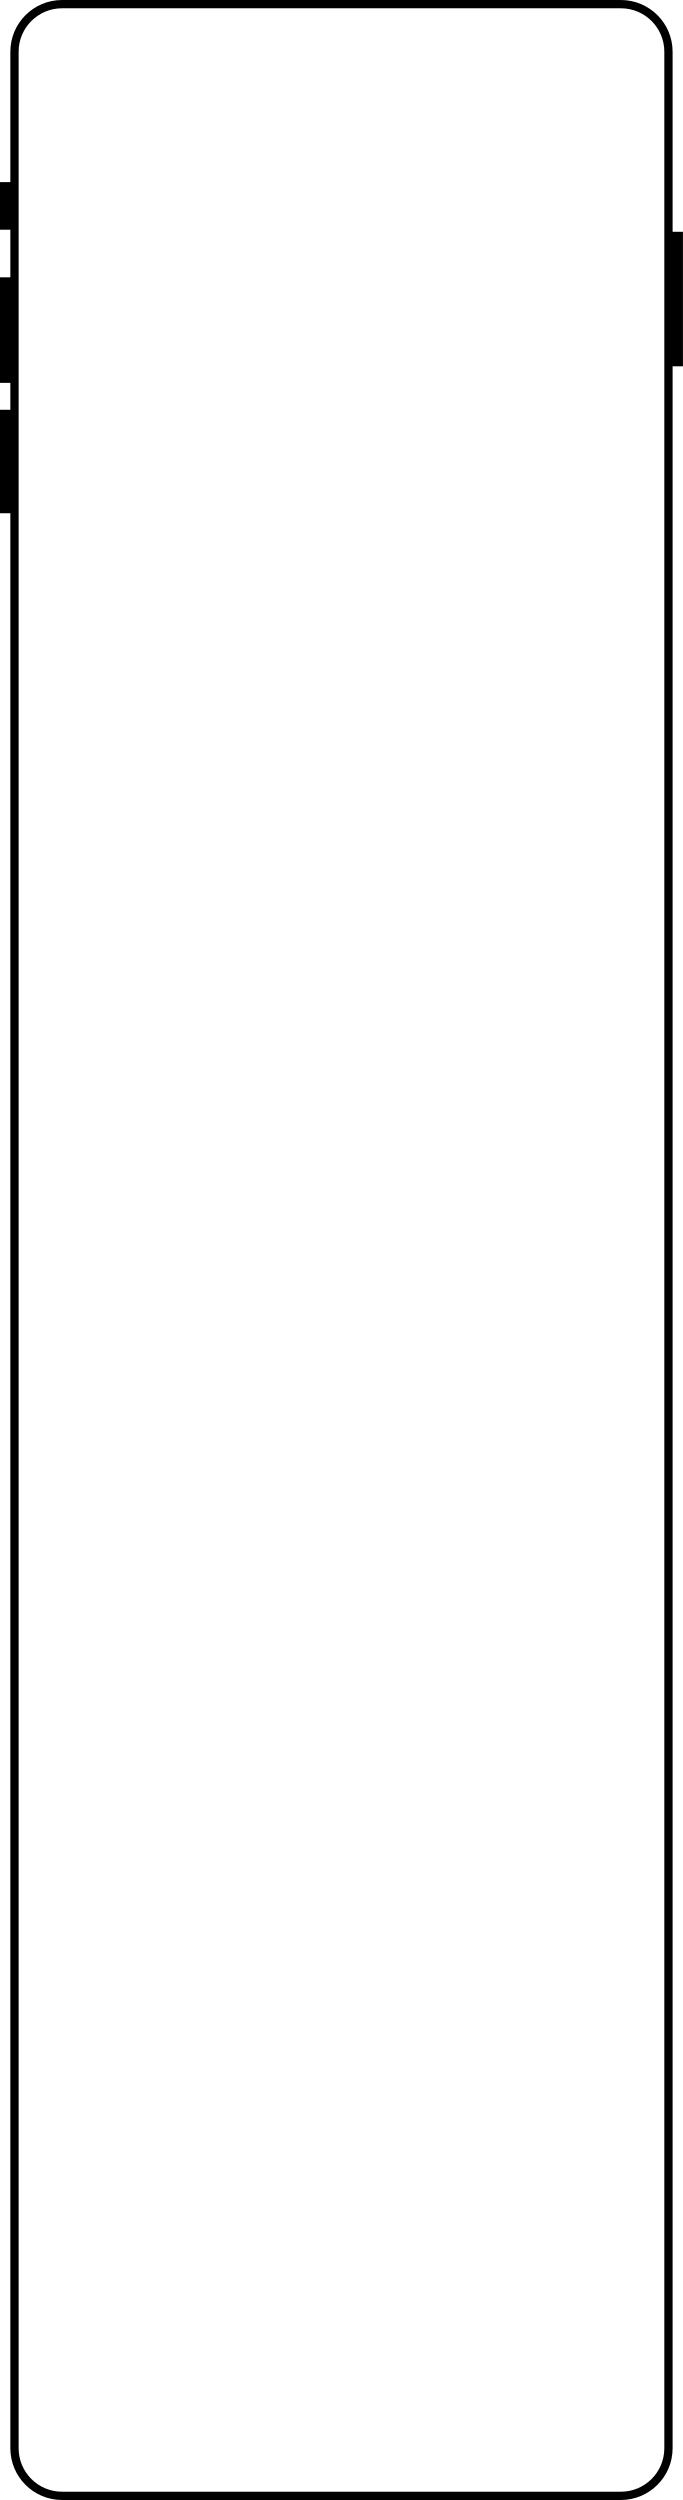
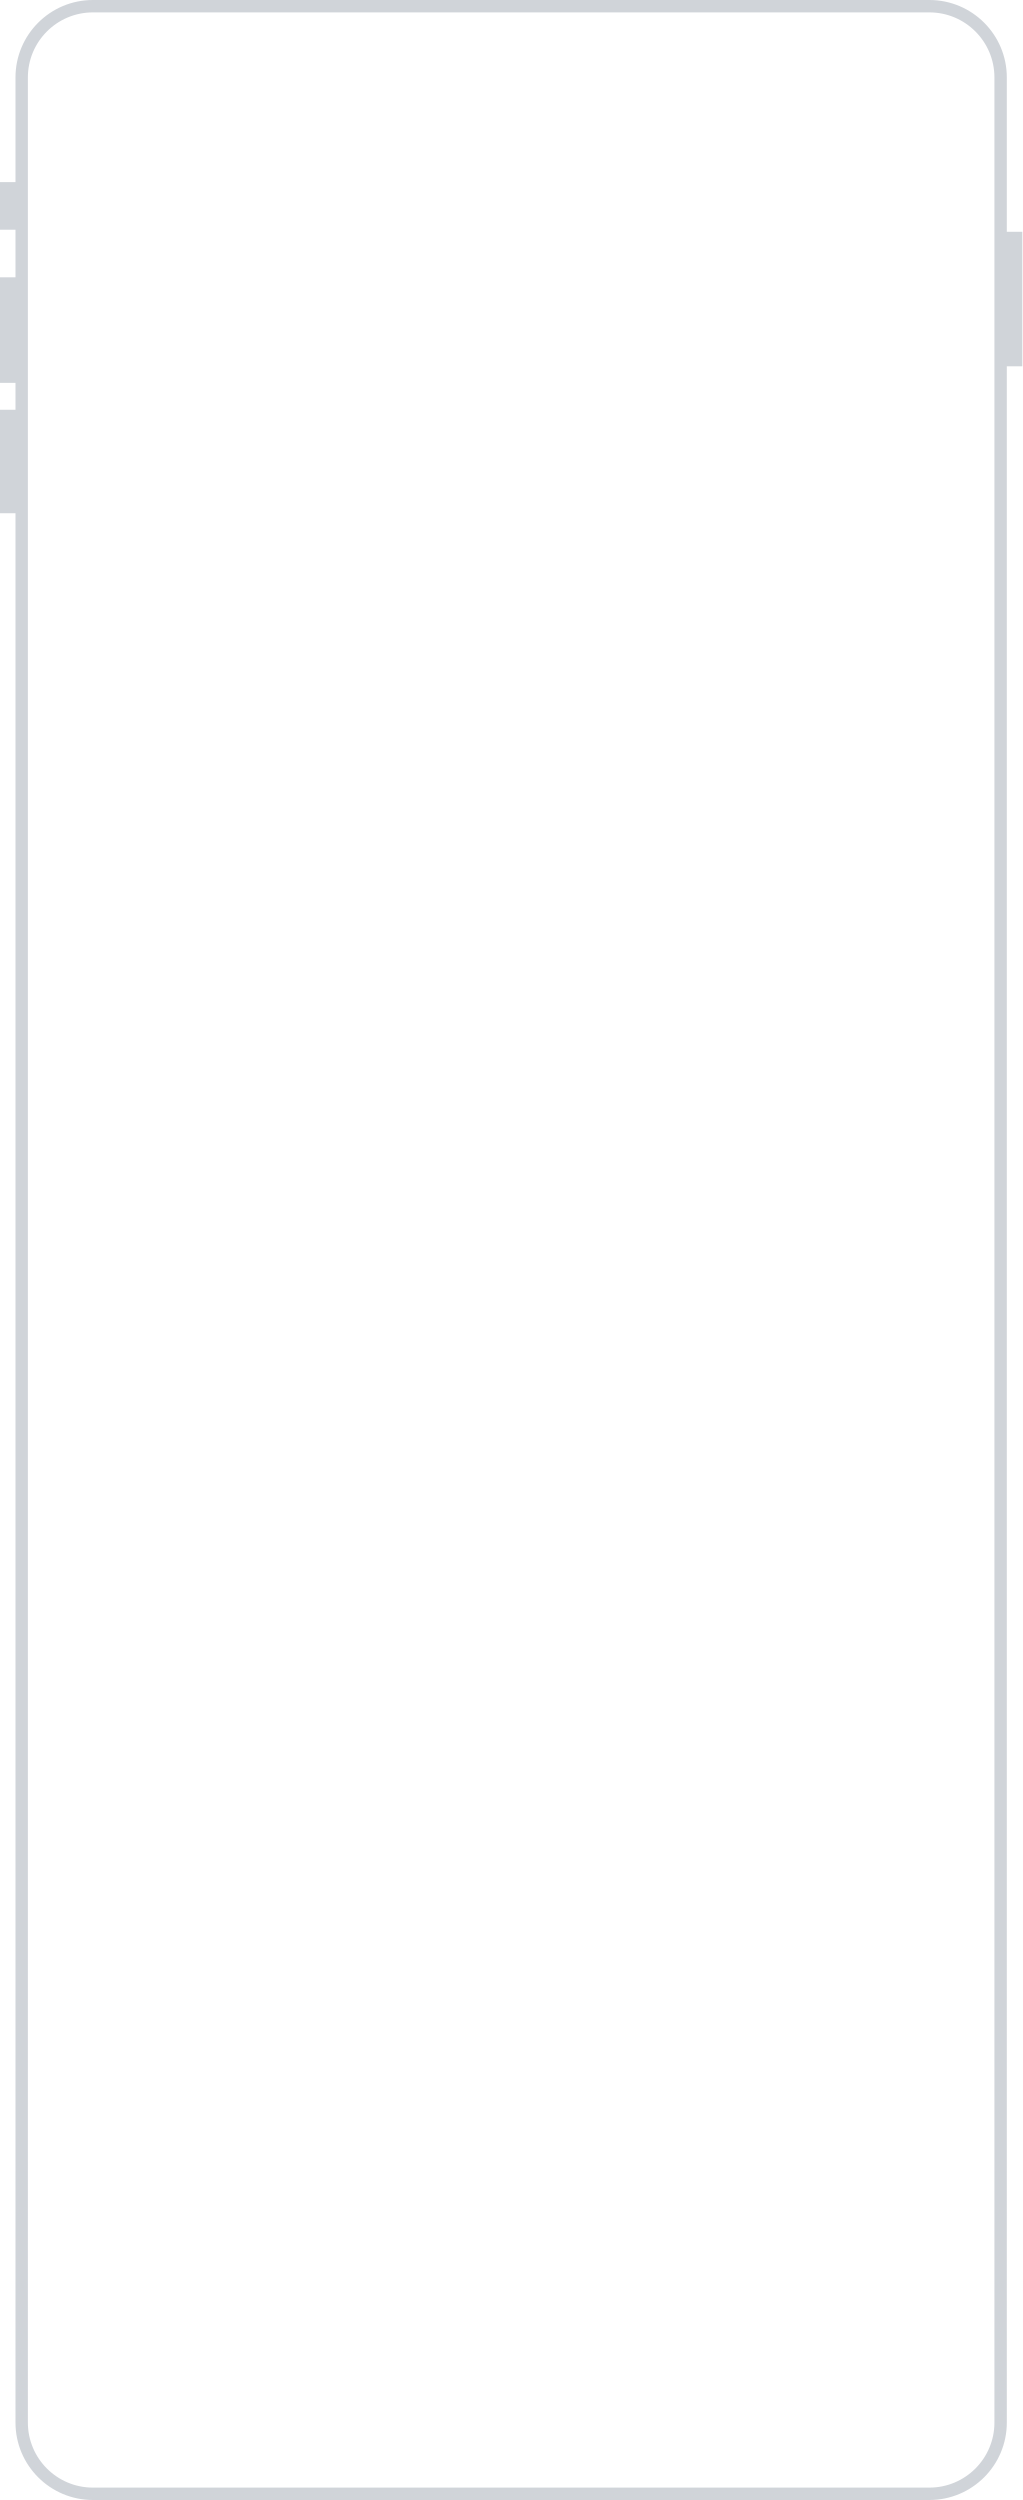
- <svg xmlns="http://www.w3.org/2000/svg" width="330" height="1208" viewBox="0 0 330 1208" fill="none">
-   <rect x="7" y="2" width="316" height="1204" rx="23" stroke="black" stroke-width="4" />
-   <rect y="88" width="7" height="23" fill="black" />
-   <rect y="134" width="7" height="51" fill="black" />
-   <rect y="198" width="7" height="50" fill="black" />
-   <rect x="323" y="112" width="7" height="65" fill="black" />
+ <svg xmlns="http://www.w3.org/2000/svg" width="330" height="807" viewBox="0 0 330 807" fill="none">
+   <rect x="7" y="2" width="316" height="803" rx="23" stroke="#D0D4D9" stroke-width="4" />
+   <rect y="58.787" width="7" height="15.365" fill="#D0D4D9" />
+   <rect y="89.518" width="7" height="34.07" fill="#D0D4D9" />
+   <rect y="132.273" width="7" height="33.402" fill="#D0D4D9" />
+   <rect x="323" y="74.82" width="7" height="43.423" fill="#D0D4D9" />
</svg>
